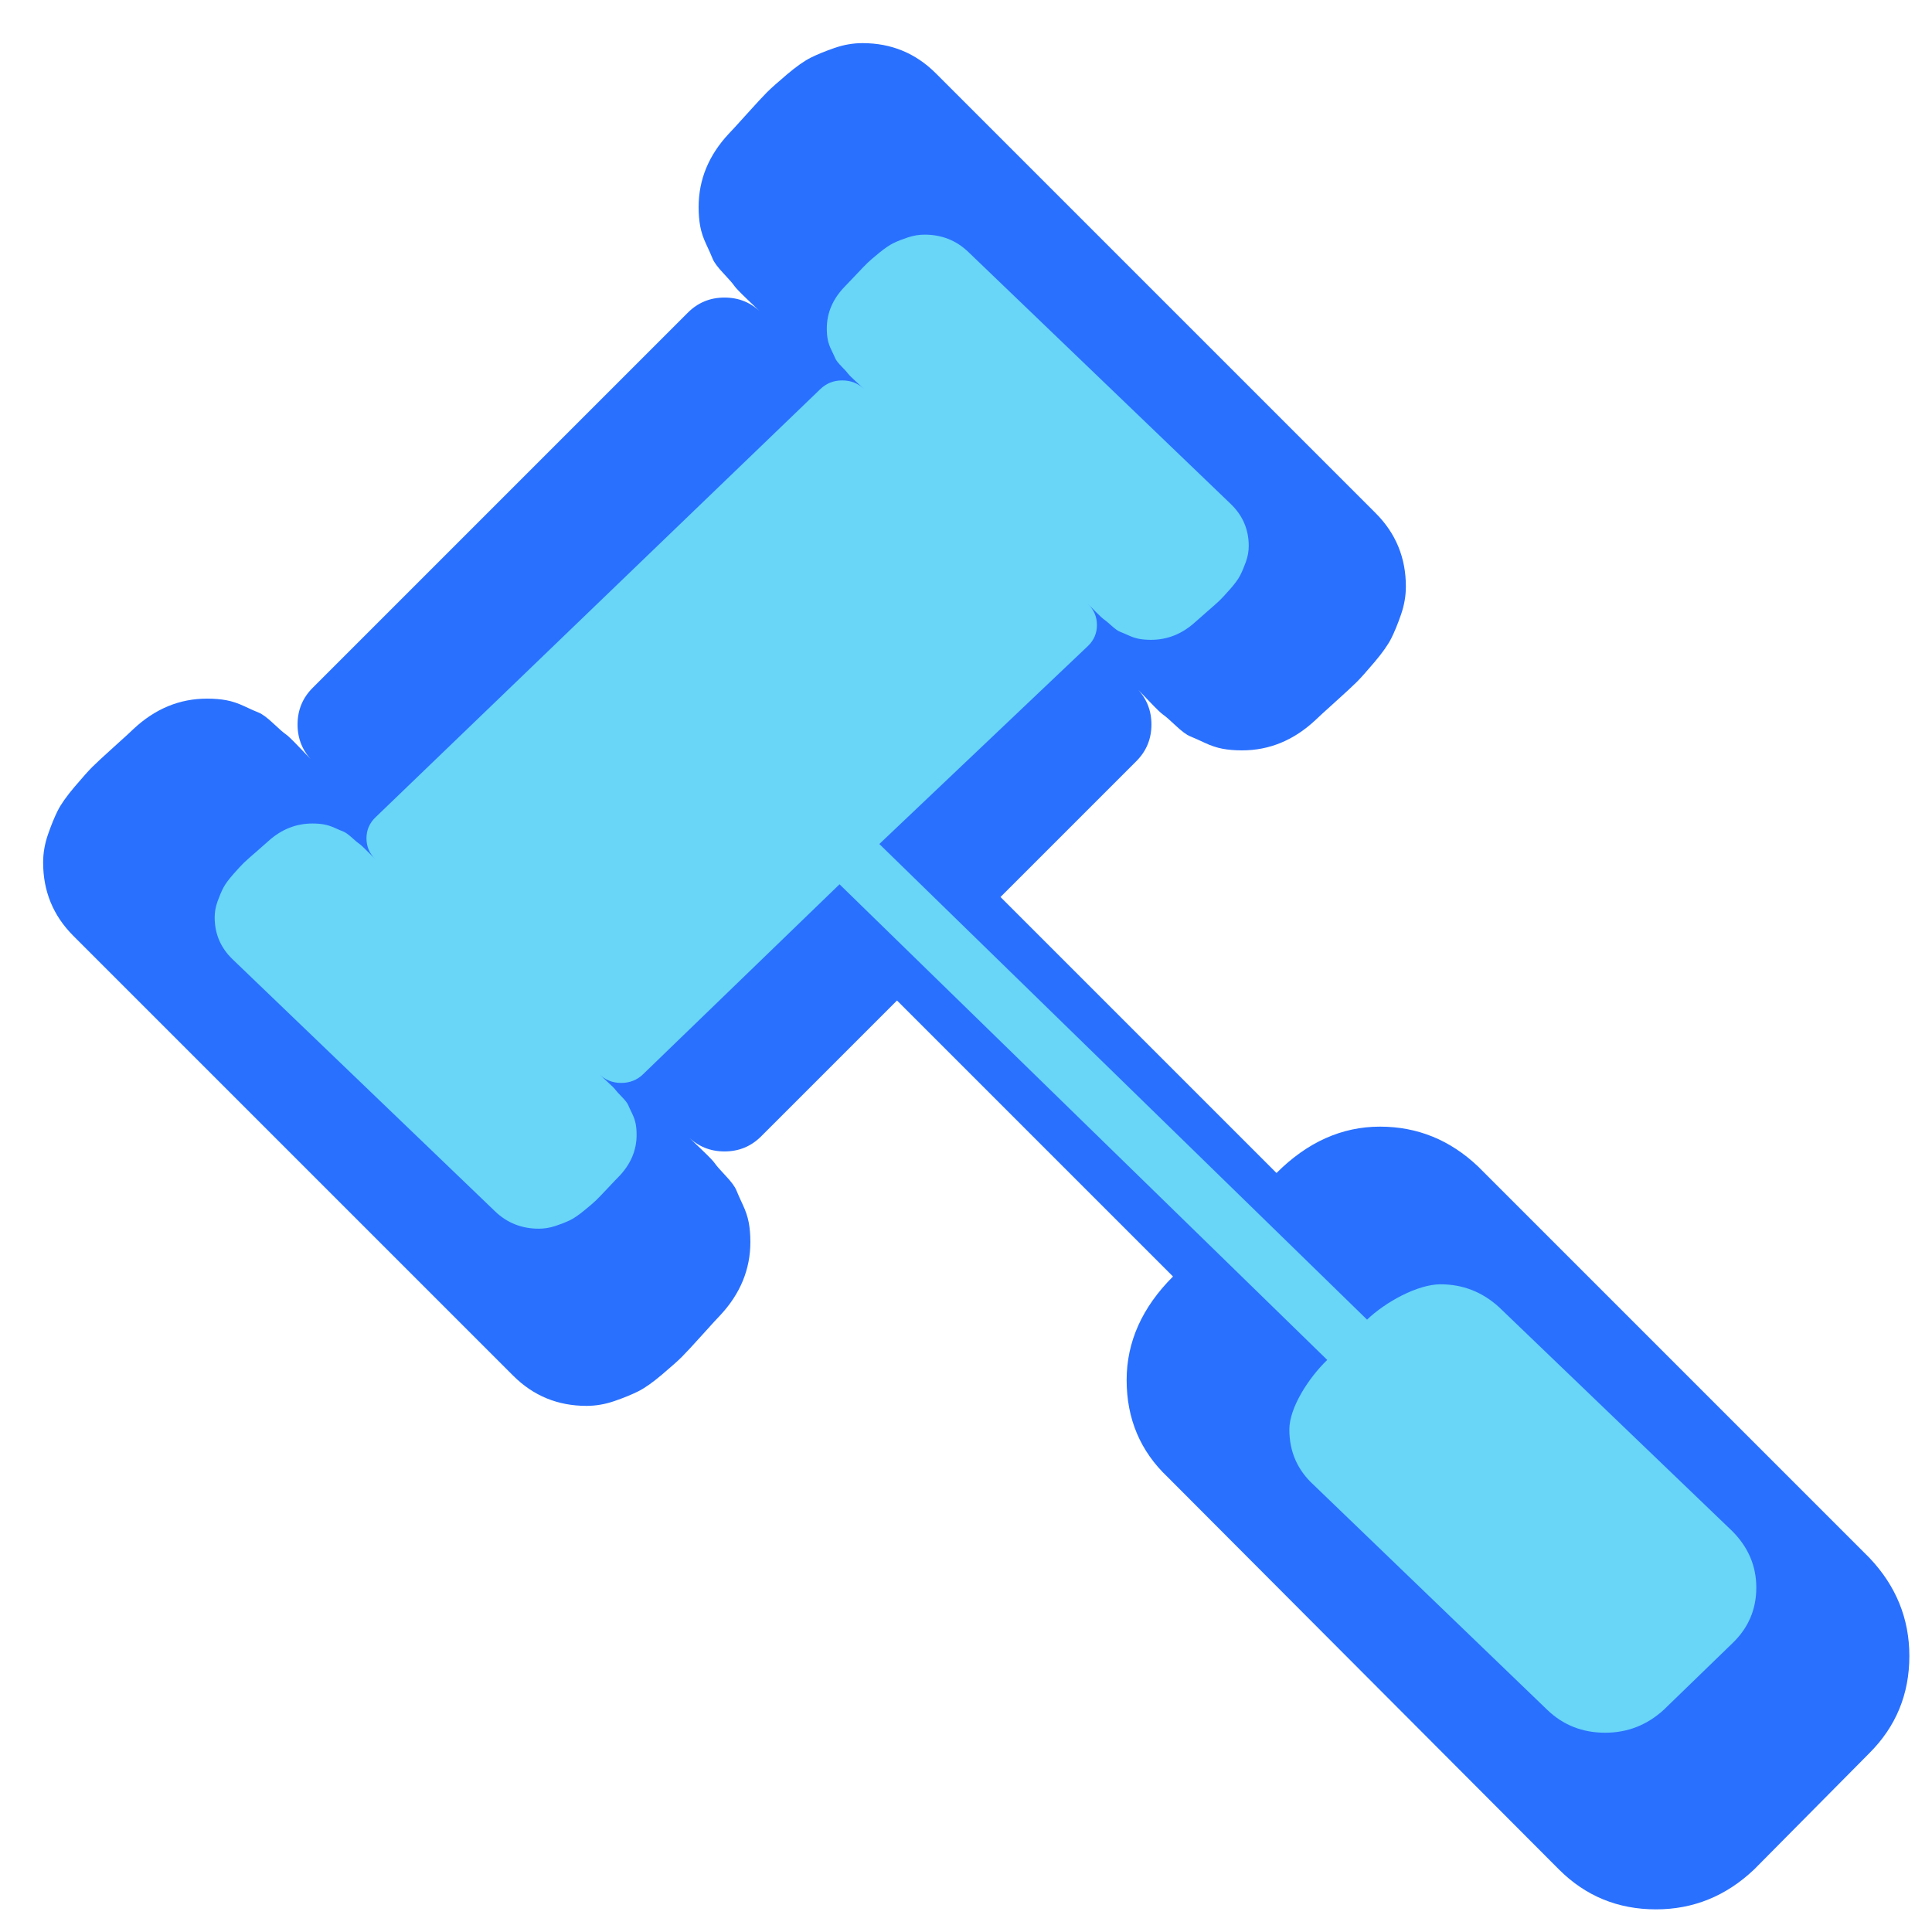
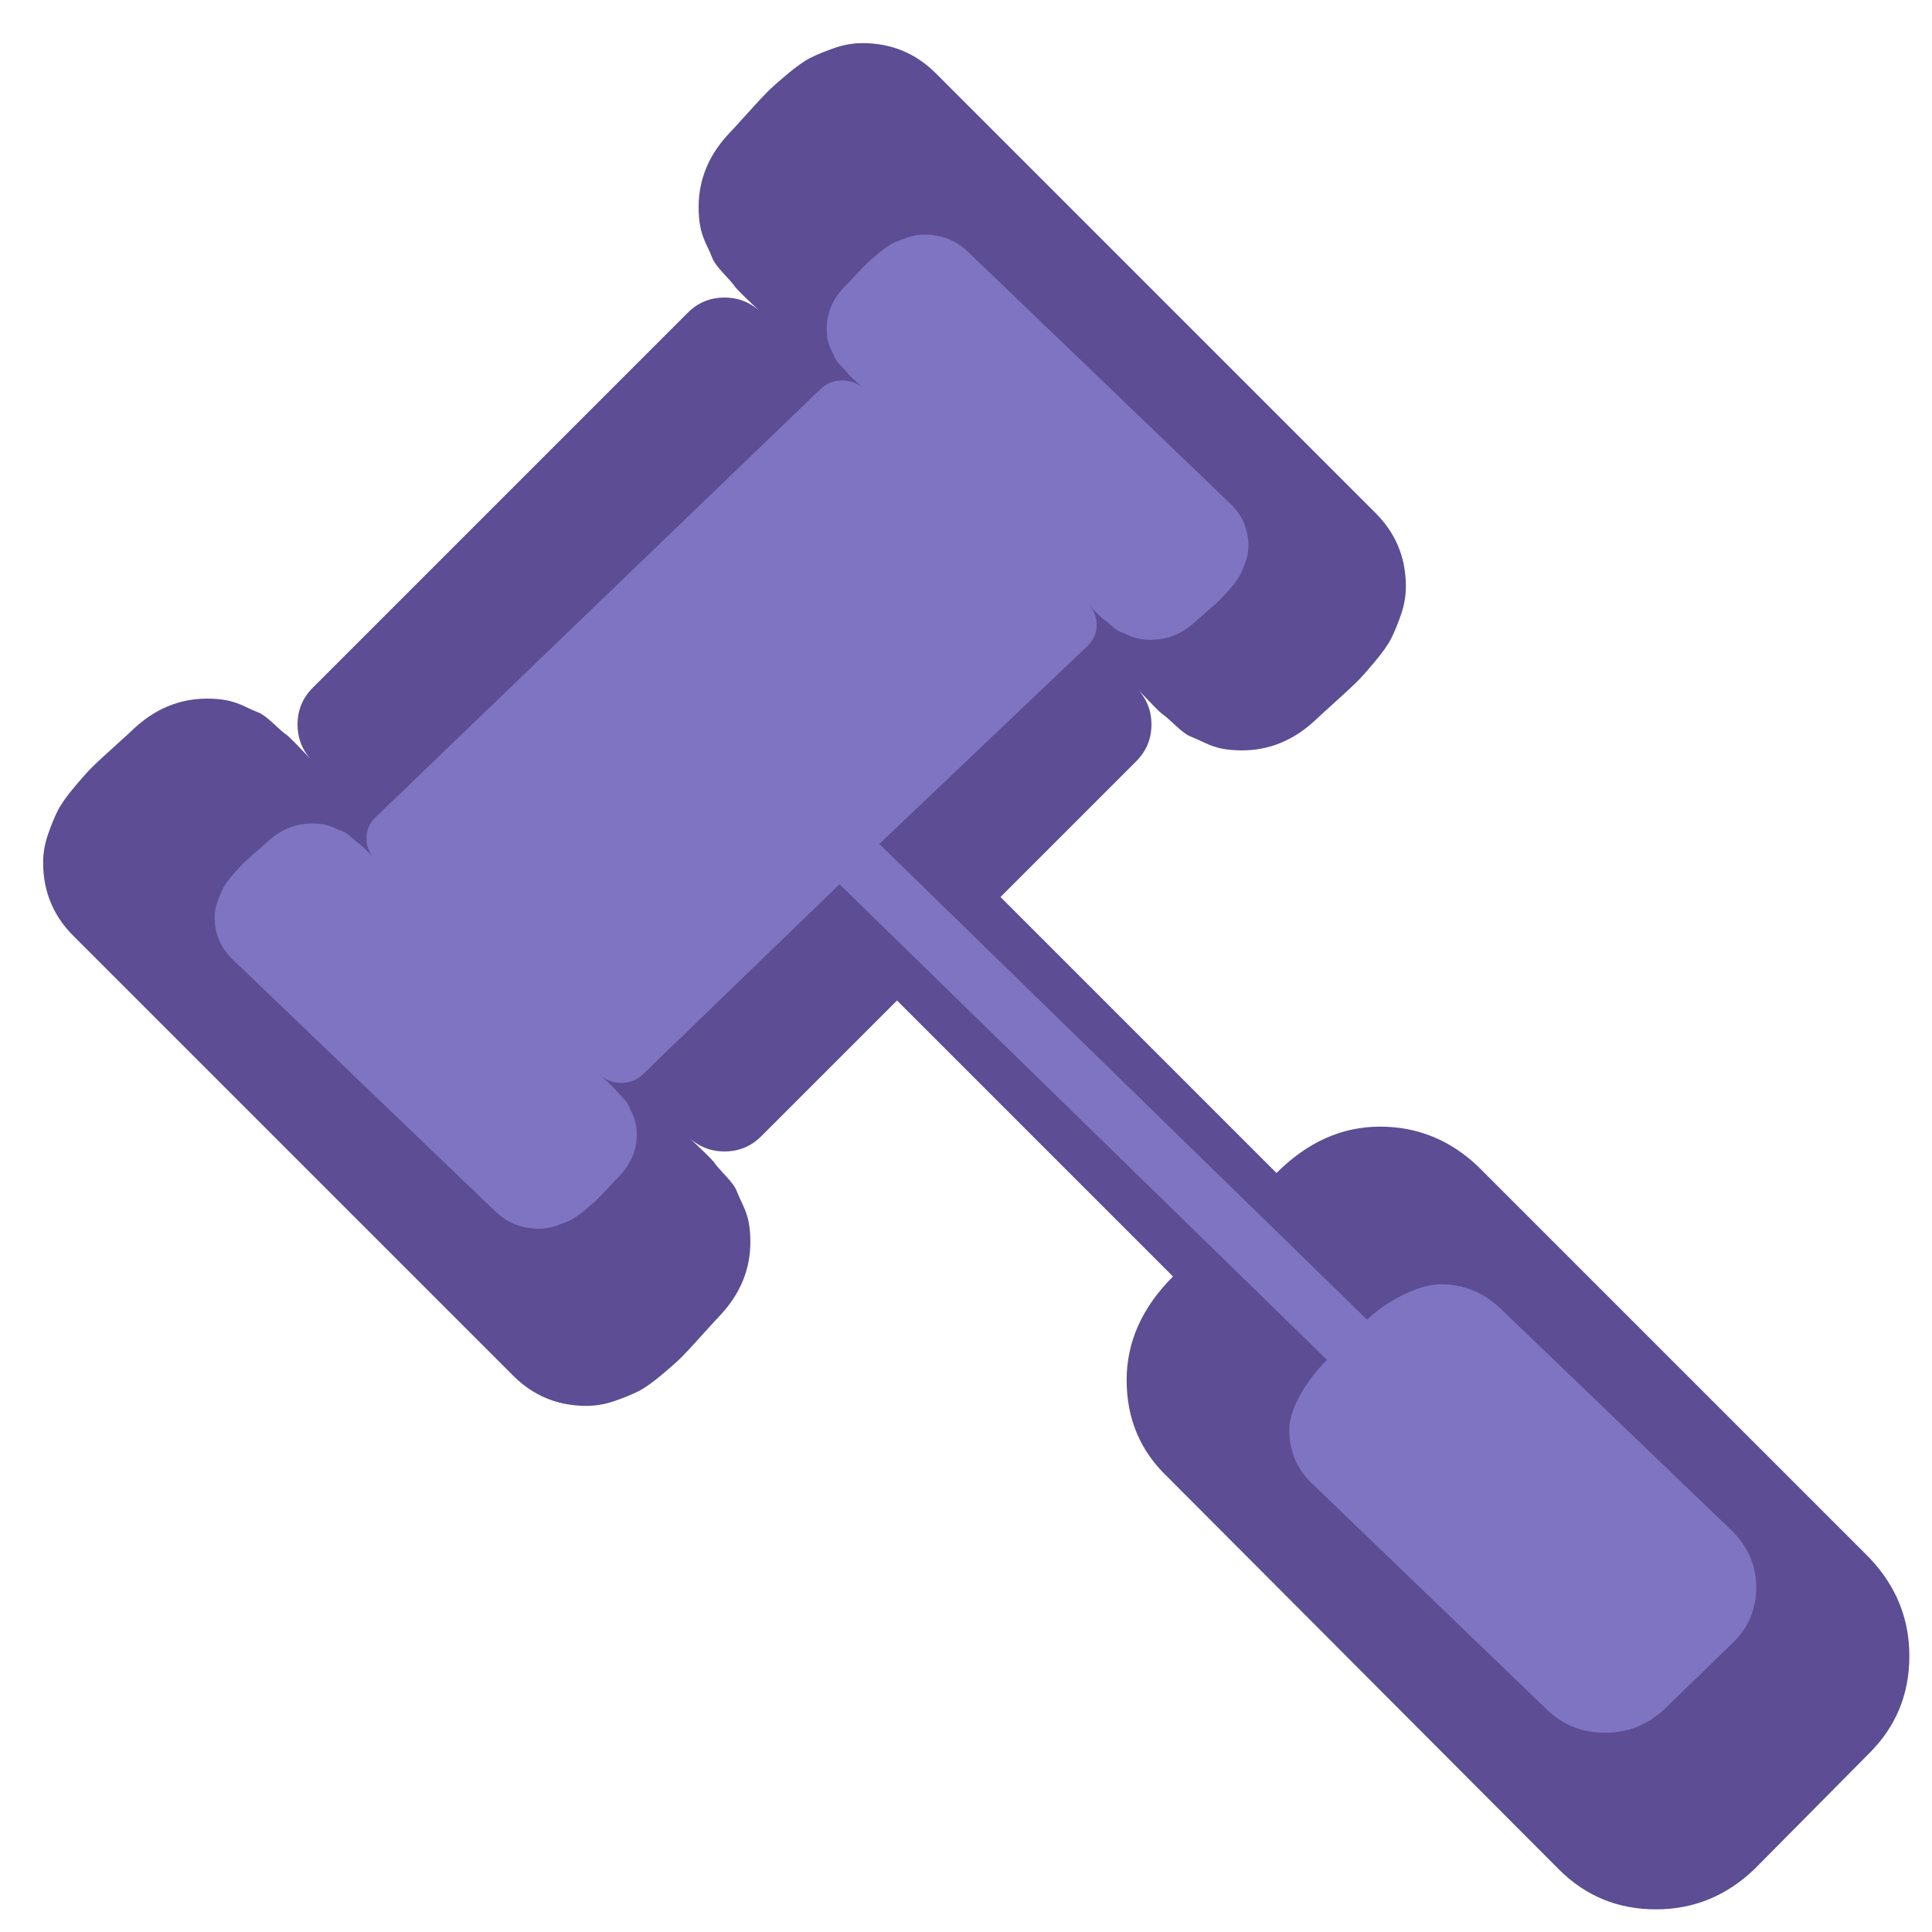
- <svg xmlns="http://www.w3.org/2000/svg" width="1792" height="1792" viewBox="0 0 1792 1792" version="1.1" id="svg1007">
-   <defs id="defs1011" />
-   <path d="M1771 1536q0 53-37 90l-107 108q-39 37-91 37-53 0-90-37l-363-364q-38-36-38-90 0-53 43-96l-256-256-126 126q-14 14-34 14t-34-14q2 2 12.5 12t12.5 13 10 11.5 10 13.5 6 13.5 5.5 16.5 1.5 18q0 38-28 68-3 3-16.5 18t-19 20.5-18.5 16.5-22 15.5-22 9-26 4.5q-40 0-68-28l-408-408q-28-28-28-68 0-13 4.5-26t9-22 15.5-22 16.5-18.5 20.5-19 18-16.5q30-28 68-28 10 0 18 1.5t16.5 5.5 13.5 6 13.5 10 11.5 10 13 12.5 12 12.5q-14-14-14-34t14-34l348-348q14-14 34-14t34 14q-2-2-12.5-12t-12.5-13-10-11.5-10-13.5-6-13.5-5.5-16.5-1.5-18q0-38 28-68 3-3 16.5-18t19-20.5 18.5-16.5 22-15.5 22-9 26-4.5q40 0 68 28l408 408q28 28 28 68 0 13-4.5 26t-9 22-15.5 22-16.5 18.5-20.5 19-18 16.5q-30 28-68 28-10 0-18-1.5t-16.5-5.5-13.5-6-13.5-10-11.5-10-13-12.5-12-12.5q14 14 14 34t-14 34l-126 126 256 256q43-43 96-43 52 0 91 37l363 363q37 39 37 91z" id="path1005" style="fill:#2970ff;fill-opacity:1" />
-   <path id="path1015" d="m 1629.043,1472.53 c 0,20.243 -7.358,37.43 -22.074,51.561 l -63.836,61.873 c -15.512,14.132 -33.609,21.197 -54.291,21.197 -21.08,0 -38.978,-7.066 -53.694,-21.197 l -216.567,-208.536 c -15.114,-13.75 -22.671,-30.937 -22.671,-51.561 0,-20.243 18.04,-48.064 35.142,-64.487 L 778.694,820.224 596.448,996.432 c -5.55,5.366 -12.33,8.021 -20.284,8.021 -7.955,0 -14.716,-2.674 -20.284,-8.021 0.795,0.764 3.281,3.056 7.458,6.875 4.176,3.819 6.662,6.302 7.458,7.448 0.795,1.146 2.784,3.342 5.966,6.588 3.182,3.246 5.171,5.825 5.966,7.734 0.795,1.91 1.989,4.488 3.58,7.734 1.591,3.246 2.685,6.397 3.281,9.453 0.597,3.055 0.895,6.493 0.895,10.312 0,14.514 -5.568,27.499 -16.705,38.957 -1.193,1.146 -4.475,4.583 -9.844,10.312 -5.369,5.729 -9.148,9.644 -11.335,11.745 -2.188,2.101 -5.867,5.252 -11.037,9.453 -5.171,4.201 -9.546,7.161 -13.125,8.88 -3.58,1.719 -7.955,3.437 -13.125,5.156 -5.171,1.719 -10.341,2.578 -15.512,2.578 -15.909,0 -29.432,-5.347 -40.569,-16.041 L 215.816,889.872 c -11.137,-10.694 -16.705,-23.68 -16.705,-38.957 0,-4.965 0.895,-9.93 2.685,-14.895 1.79,-4.965 3.58,-9.166 5.369,-12.604 1.79,-3.437 4.872,-7.639 9.247,-12.604 4.375,-4.965 7.656,-8.498 9.844,-10.599 2.188,-2.101 6.264,-5.729 12.23,-10.885 5.966,-5.156 9.546,-8.307 10.739,-9.453 11.932,-10.694 25.455,-16.041 40.569,-16.041 3.977,0 7.557,0.286 10.739,0.859 3.182,0.573 6.463,1.623 9.844,3.151 3.381,1.528 6.065,2.674 8.054,3.437 1.989,0.764 4.673,2.674 8.054,5.729 3.381,3.055 5.668,4.965 6.861,5.729 1.193,0.764 3.778,3.151 7.756,7.161 3.977,4.01 6.364,6.397 7.159,7.161 -5.568,-5.347 -8.352,-11.84 -8.352,-19.479 0,-7.639 2.793,-14.127 8.352,-19.479 L 760.919,360.865 c 5.56,-5.352 12.33,-8.021 20.284,-8.021 7.955,0 14.716,2.674 20.284,8.021 -0.795,-0.764 -3.281,-3.055 -7.458,-6.875 -4.176,-3.819 -6.662,-6.302 -7.458,-7.448 -0.795,-1.146 -2.784,-3.342 -5.966,-6.588 -3.182,-3.246 -5.171,-5.824 -5.966,-7.734 -0.795,-1.91 -1.989,-4.488 -3.58,-7.734 -1.591,-3.246 -2.685,-6.397 -3.281,-9.453 -0.597,-3.055 -0.895,-6.493 -0.895,-10.312 0,-14.514 5.568,-27.499 16.705,-38.957 1.193,-1.146 4.475,-4.583 9.844,-10.312 5.369,-5.729 9.148,-9.644 11.335,-11.745 2.188,-2.101 5.867,-5.252 11.037,-9.453 5.171,-4.201 9.546,-7.161 13.125,-8.88 3.58,-1.719 7.955,-3.437 13.125,-5.156 5.171,-1.719 10.341,-2.578 15.512,-2.578 15.909,0 29.432,5.347 40.569,16.041 l 243.414,233.744 c 11.136,10.694 16.705,23.68 16.705,38.957 0,4.965 -0.895,9.93 -2.685,14.895 -1.79,4.965 -3.58,9.166 -5.369,12.604 -1.79,3.437 -4.872,7.639 -9.247,12.604 -4.375,4.965 -7.656,8.498 -9.844,10.599 -2.188,2.101 -6.264,5.729 -12.23,10.885 -5.966,5.156 -9.546,8.307 -10.739,9.453 -11.932,10.694 -25.455,16.041 -40.569,16.041 -3.977,0 -7.557,-0.286 -10.739,-0.859 -3.182,-0.573 -6.463,-1.623 -9.844,-3.151 -3.381,-1.528 -6.066,-2.674 -8.054,-3.437 -1.989,-0.764 -4.673,-2.674 -8.054,-5.729 -3.381,-3.055 -5.668,-4.965 -6.861,-5.729 -1.193,-0.764 -3.779,-3.151 -7.756,-7.161 -3.977,-4.01 -6.364,-6.397 -7.159,-7.161 5.568,5.347 8.352,11.84 8.352,19.479 0,7.639 -2.792,14.134 -8.352,19.479 L 815.635,782.847 1267.994,1224.003 c 17.102,-16.423 47.038,-32.768 68.118,-32.768 20.682,0 38.779,7.066 54.291,21.197 l 216.567,207.964 c 14.716,14.896 22.074,32.274 22.074,52.134 z" style="fill:#69d5f7;fill-opacity:1;stroke-width:0.585" />
+ <svg xmlns="http://www.w3.org/2000/svg" version="1.1" id="svg1007" x="0px" y="0px" viewBox="0 0 1792 1792" style="enable-background:new 0 0 1792 1792;" xml:space="preserve">
+   <style type="text/css">
+ 	.st0{fill:#5C4D94;}
+ 	.st1{fill:#7F74C1;}
+ </style>
+   <path id="path1005" class="st0" d="M1771,1536c0,35.3-12.3,65.3-37,90l-107,108c-26,24.7-56.3,37-91,37c-35.3,0-65.3-12.3-90-37  l-363-364c-25.3-24-38-54-38-90c0-35.3,14.3-67.3,43-96L832,928l-126,126c-9.3,9.3-20.7,14-34,14s-24.7-4.7-34-14  c1.3,1.3,5.5,5.3,12.5,12s11.2,11,12.5,13s4.7,5.8,10,11.5s8.7,10.2,10,13.5s3.3,7.8,6,13.5s4.5,11.2,5.5,16.5s1.5,11.3,1.5,18  c0,25.3-9.3,48-28,68c-2,2-7.5,8-16.5,18s-15.3,16.8-19,20.5s-9.8,9.2-18.5,16.5s-16,12.5-22,15.5s-13.3,6-22,9s-17.3,4.5-26,4.5  c-26.7,0-49.3-9.3-68-28L68,868c-18.7-18.7-28-41.3-28-68c0-8.7,1.5-17.3,4.5-26s6-16,9-22s8.2-13.3,15.5-22s12.8-14.8,16.5-18.5  s10.5-10,20.5-19s16-14.5,18-16.5c20-18.7,42.7-28,68-28c6.7,0,12.7,0.5,18,1.5s10.8,2.8,16.5,5.5s10.2,4.7,13.5,6s7.8,4.7,13.5,10  c5.7,5.3,9.5,8.7,11.5,10s6.3,5.5,13,12.5s10.7,11.2,12,12.5c-9.3-9.3-14-20.7-14-34s4.7-24.7,14-34l348-348c9.3-9.3,20.7-14,34-14  s24.7,4.7,34,14c-1.3-1.3-5.5-5.3-12.5-12s-11.2-11-12.5-13s-4.7-5.8-10-11.5c-5.3-5.7-8.7-10.2-10-13.5s-3.3-7.8-6-13.5  s-4.5-11.2-5.5-16.5s-1.5-11.3-1.5-18c0-25.3,9.3-48,28-68c2-2,7.5-8,16.5-18s15.3-16.8,19-20.5s9.8-9.2,18.5-16.5s16-12.5,22-15.5  s13.3-6,22-9s17.3-4.5,26-4.5c26.7,0,49.3,9.3,68,28l408,408c18.7,18.7,28,41.3,28,68c0,8.7-1.5,17.3-4.5,26s-6,16-9,22  s-8.2,13.3-15.5,22s-12.8,14.8-16.5,18.5s-10.5,10-20.5,19s-16,14.5-18,16.5c-20,18.7-42.7,28-68,28c-6.7,0-12.7-0.5-18-1.5  s-10.8-2.8-16.5-5.5s-10.2-4.7-13.5-6s-7.8-4.7-13.5-10s-9.5-8.7-11.5-10s-6.3-5.5-13-12.5s-10.7-11.2-12-12.5  c9.3,9.3,14,20.7,14,34s-4.7,24.7-14,34L928,832l256,256c28.7-28.7,60.7-43,96-43c34.7,0,65,12.3,91,37l363,363  C1758.7,1471,1771,1501.3,1771,1536z" />
+   <path id="path1015" class="st1" d="  M1629,1472.5c0,20.2-7.4,37.4-22.1,51.6l-63.8,61.9c-15.5,14.1-33.6,21.2-54.3,21.2c-21.1,0-39-7.1-53.7-21.2l-216.6-208.5  c-15.1-13.7-22.7-30.9-22.7-51.6c0-20.2,18-48.1,35.1-64.5L778.7,820.2L596.4,996.4c-5.5,5.4-12.3,8-20.3,8s-14.7-2.7-20.3-8  c0.8,0.8,3.3,3.1,7.5,6.9c4.2,3.8,6.7,6.3,7.5,7.4c0.8,1.1,2.8,3.3,6,6.6c3.2,3.2,5.2,5.8,6,7.7c0.8,1.9,2,4.5,3.6,7.7  c1.6,3.2,2.7,6.4,3.3,9.5s0.9,6.5,0.9,10.3c0,14.5-5.6,27.5-16.7,39c-1.2,1.1-4.5,4.6-9.8,10.3c-5.4,5.7-9.1,9.6-11.3,11.7  c-2.2,2.1-5.9,5.3-11,9.5c-5.2,4.2-9.5,7.2-13.1,8.9s-8,3.4-13.1,5.2c-5.2,1.7-10.3,2.6-15.5,2.6c-15.9,0-29.4-5.3-40.6-16  L215.8,889.9c-11.1-10.7-16.7-23.7-16.7-39c0-5,0.9-9.9,2.7-14.9c1.8-5,3.6-9.2,5.4-12.6c1.8-3.4,4.9-7.6,9.2-12.6s7.7-8.5,9.8-10.6  c2.2-2.1,6.3-5.7,12.2-10.9c6-5.2,9.5-8.3,10.7-9.5c11.9-10.7,25.5-16,40.6-16c4,0,7.6,0.3,10.7,0.9s6.5,1.6,9.8,3.2  c3.4,1.5,6.1,2.7,8.1,3.4c2,0.8,4.7,2.7,8.1,5.7s5.7,5,6.9,5.7c1.2,0.8,3.8,3.2,7.8,7.2s6.4,6.4,7.2,7.2c-5.6-5.3-8.4-11.8-8.4-19.5  c0-7.6,2.8-14.1,8.4-19.5l412.7-397.2c5.6-5.4,12.3-8,20.3-8s14.7,2.7,20.3,8c-0.8-0.8-3.3-3.1-7.5-6.9c-4.2-3.8-6.7-6.3-7.5-7.4  s-2.8-3.3-6-6.6s-5.2-5.8-6-7.7c-0.8-1.9-2-4.5-3.6-7.7s-2.7-6.4-3.3-9.5c-0.6-3.1-0.9-6.5-0.9-10.3c0-14.5,5.6-27.5,16.7-39  c1.2-1.1,4.5-4.6,9.8-10.3c5.4-5.7,9.1-9.6,11.3-11.7s5.9-5.3,11-9.5c5.2-4.2,9.5-7.2,13.1-8.9s8-3.4,13.1-5.2  c5.2-1.7,10.3-2.6,15.5-2.6c15.9,0,29.4,5.3,40.6,16l243.4,233.7c11.1,10.7,16.7,23.7,16.7,39c0,5-0.9,9.9-2.7,14.9  c-1.8,5-3.6,9.2-5.4,12.6s-4.9,7.6-9.2,12.6c-4.4,5-7.7,8.5-9.8,10.6s-6.3,5.7-12.2,10.9c-6,5.2-9.5,8.3-10.7,9.5  c-11.9,10.7-25.5,16-40.6,16c-4,0-7.6-0.3-10.7-0.9c-3.2-0.6-6.5-1.6-9.8-3.2c-3.4-1.5-6.1-2.7-8.1-3.4c-2-0.8-4.7-2.7-8.1-5.7  c-3.4-3.1-5.7-5-6.9-5.7c-1.2-0.8-3.8-3.2-7.8-7.2s-6.4-6.4-7.2-7.2c5.6,5.3,8.4,11.8,8.4,19.5c0,7.6-2.8,14.1-8.4,19.5L815.6,782.8  L1268,1224c17.1-16.4,47-32.8,68.1-32.8c20.7,0,38.8,7.1,54.3,21.2l216.6,208C1621.7,1435.3,1629,1452.7,1629,1472.5L1629,1472.5z" />
</svg>
